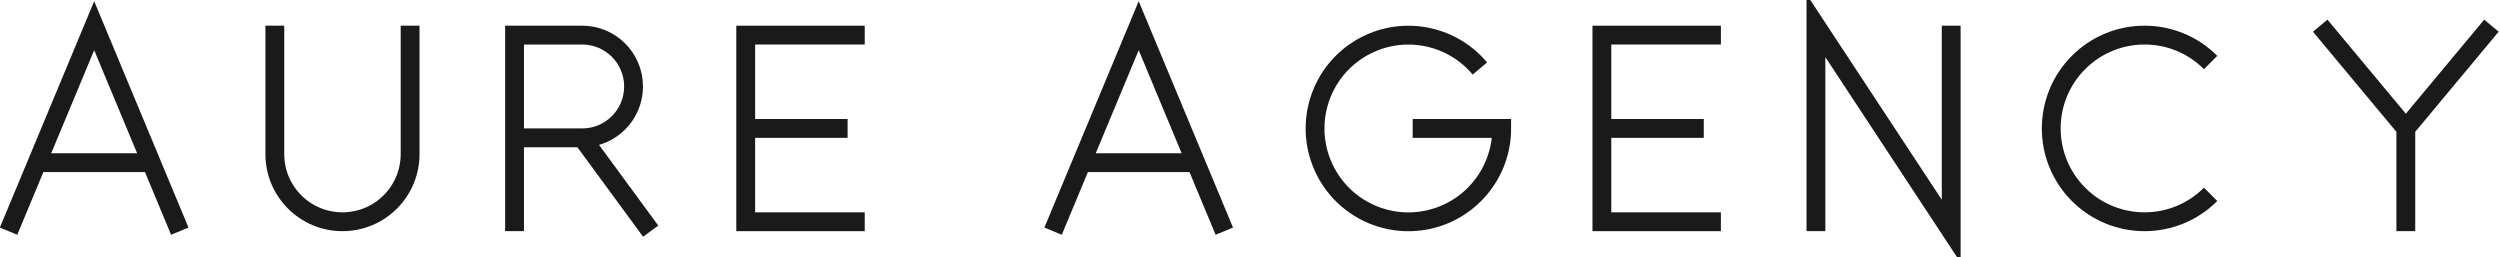
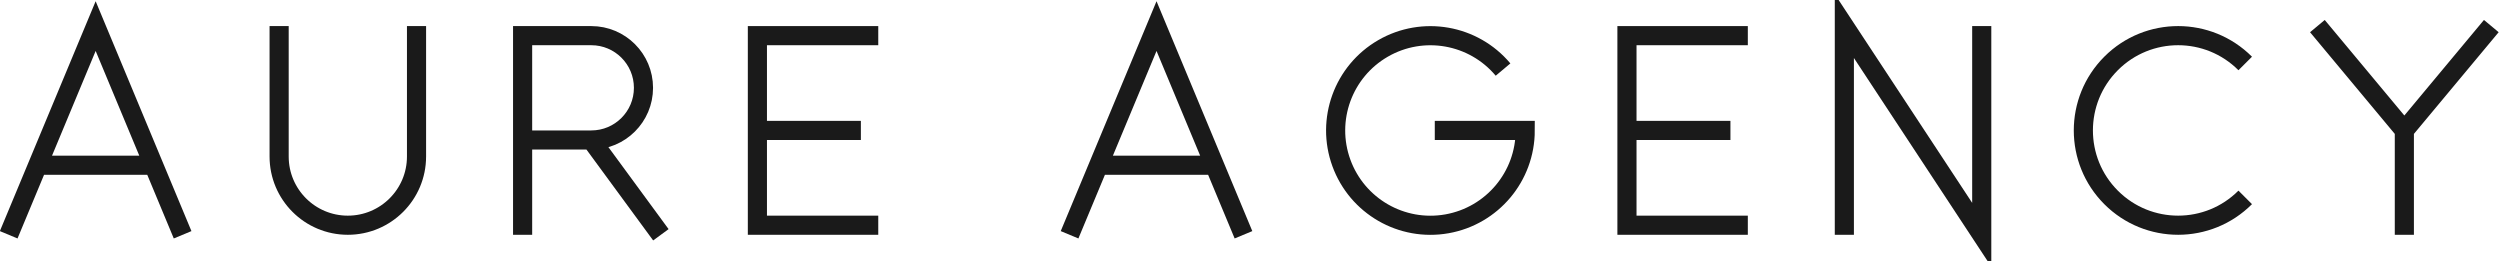
- <svg xmlns="http://www.w3.org/2000/svg" viewBox="0 0 2920 300" width="2920" height="300" role="img" aria-label="AURE AGENCY">
+ <svg xmlns="http://www.w3.org/2000/svg" viewBox="0 0 2875 300" width="2875" height="300" role="img" aria-label="AURE AGENCY">
  <g fill="none" stroke="#1a1a1a" stroke-width="22" stroke-linecap="butt" stroke-linejoin="miter" stroke-miterlimit="10">
    <path transform="translate(10 0)" d="M0 270L100 30L200 270M40 190H160" />
    <path transform="translate(310 0)" d="M11 30V180A79 79 0 0 0 169 180V30" />
    <path transform="translate(590 0)" d="M11 270V41H90A60 60 0 0 1 90 161H11M90 161L170 270" />
    <path transform="translate(860 0)" d="M150 41H11V259H150M11 150H130" />
    <path transform="translate(1230 0)" d="M0 270L100 30L200 270M40 190H160" />
    <path transform="translate(1530 0)" d="M198.5 80A109 109 0 1 0 224 150H120" />
    <path transform="translate(1860 0)" d="M150 41H11V259H150M11 150H130" />
    <path transform="translate(2110 0)" d="M11 270V30L169 270V30" />
    <path transform="translate(2390 0)" d="M192 73A109 109 0 1 0 192 227" />
-     <path transform="translate(2710 0)" d="M0 30L100 150L200 30M100 150V270" />
+     <path transform="translate(2665 0)" d="M0 30L100 150L200 30M100 150V270" />
  </g>
</svg>
